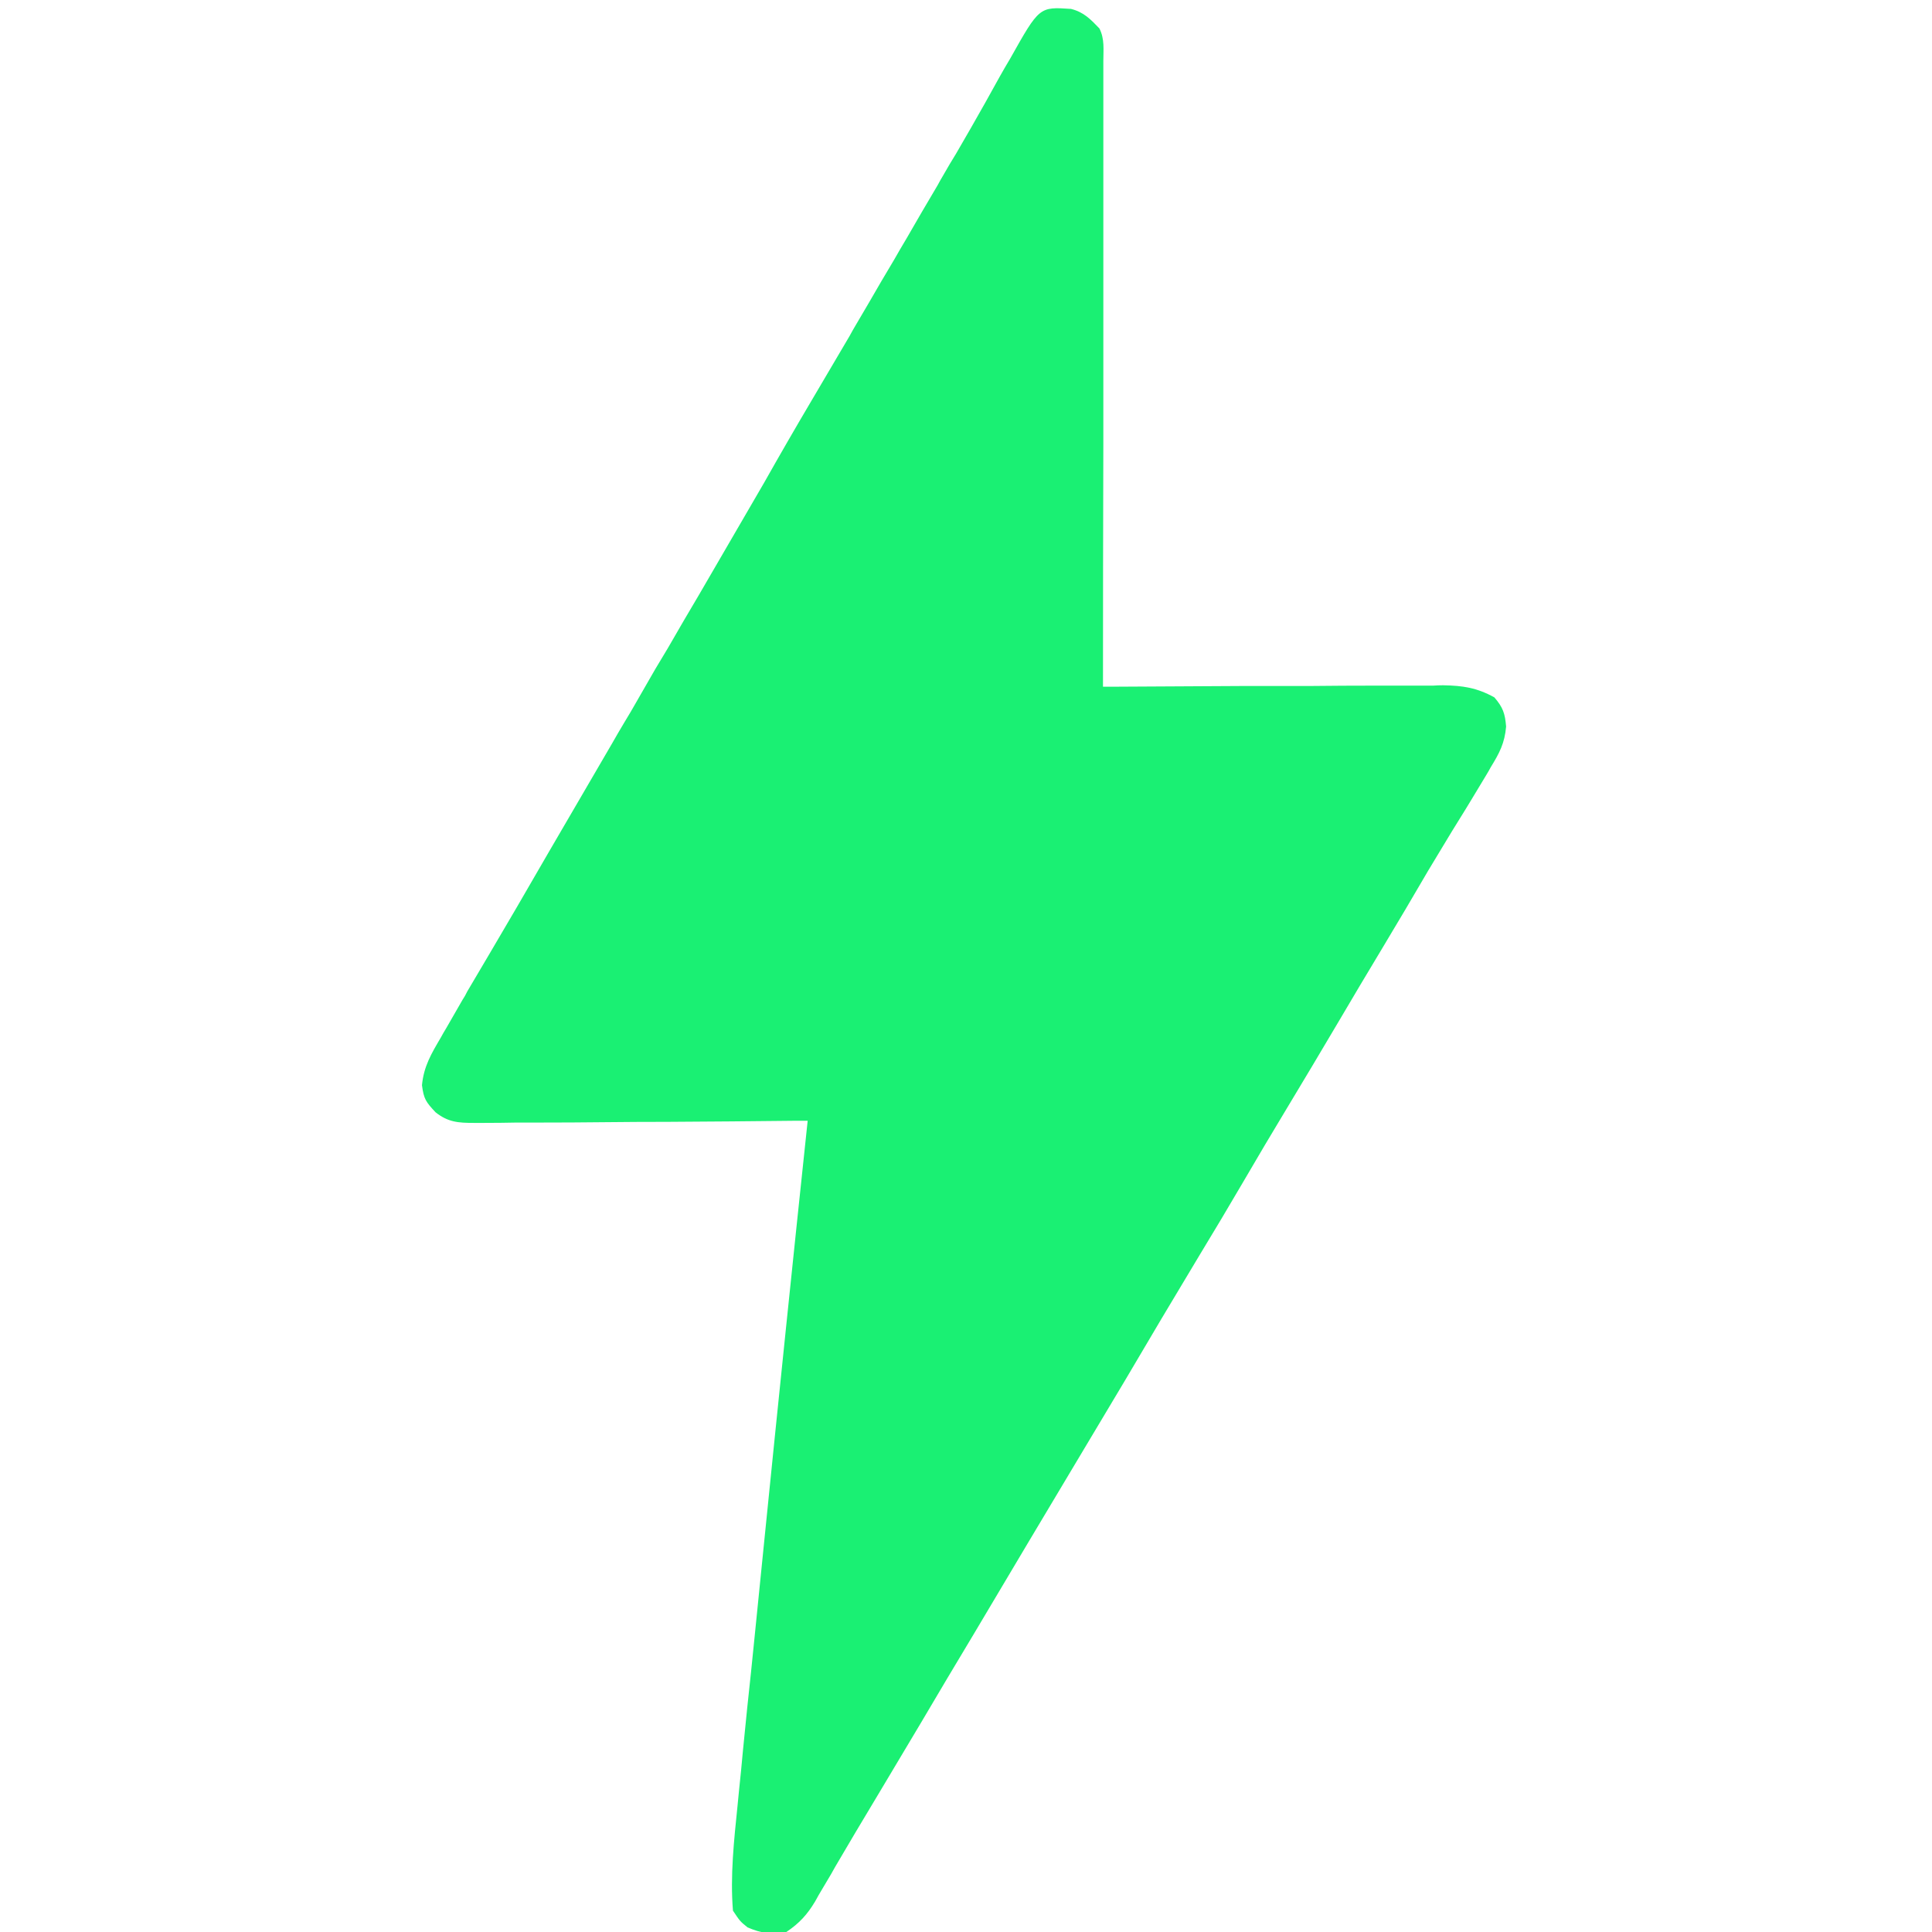
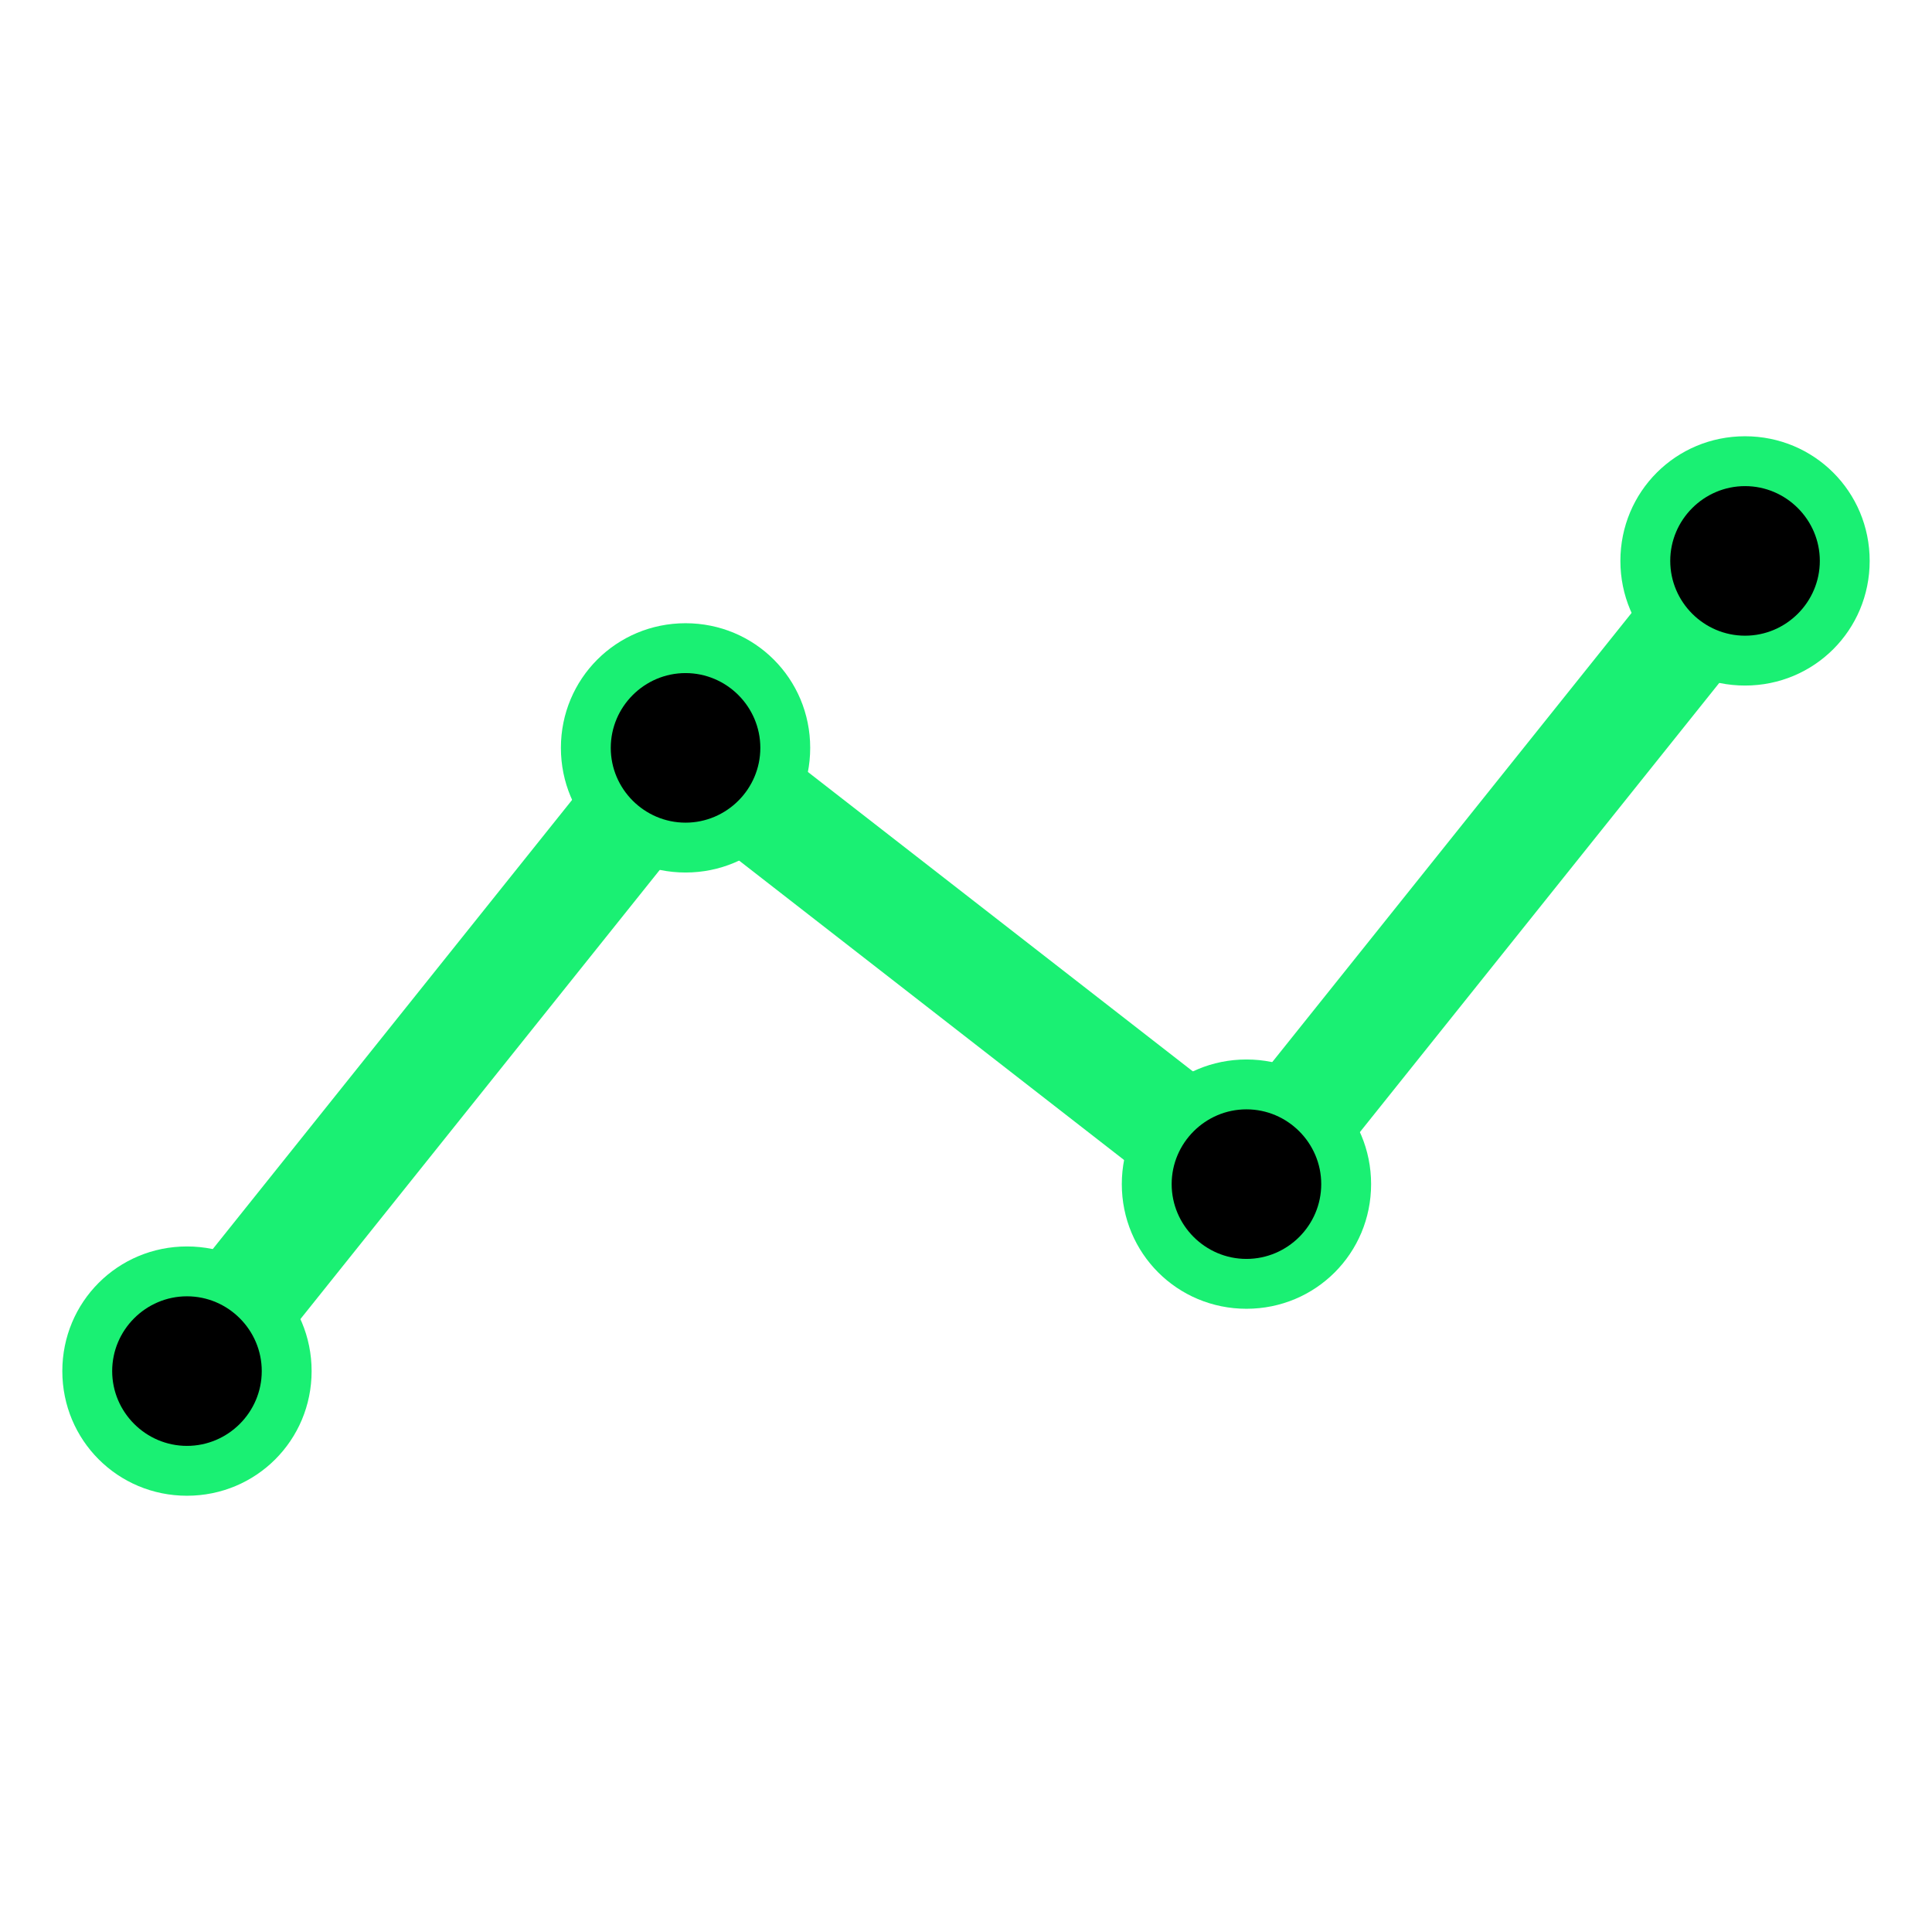
- <svg xmlns="http://www.w3.org/2000/svg" version="1.2" viewBox="0 0 543 543" width="543" height="543">
+ <svg xmlns="http://www.w3.org/2000/svg" version="1.2" viewBox="0 0 310 310" width="510" height="510">
  <style>
- 		.s0 { fill: #1af073 } 
+ 		.s0 { fill: #000000;stroke: #1af073;stroke-width: 18 } 
+ 		.s1 { fill: #1af073 } 
+ 		.s2 { fill: #000000 } 
	</style>
-   <path class="s0" d="m301 2.5c3.6 0.9 5.5 2.9 8 5.5 1.5 3 1.1 5.9 1.1 9.2 0 1.1 0 1.1 0 2.3q0 3.7 0 7.5 0 2.7 0 5.4 0 7.4 0 14.8 0 7.6 0 15.3 0 14.6 0 29.1 0 16.6 0 33.2-0.1 34.1-0.1 68.2 1.9 0 3.9 0 18-0.1 36-0.2 9.3 0 18.6 0 8.9-0.1 17.9-0.1 3.4 0 6.8 0 4.8 0 9.6 0 1.4-0.1 2.8-0.1c5.6 0.1 9.5 0.7 14.4 3.4 2.4 2.8 3 4.5 3.3 8.2-0.4 4.7-1.9 7.5-4.3 11.4-0.6 1.1-0.6 1.1-1.2 2.1q-1.9 3.2-3.8 6.3-1 1.6-2 3.3-2 3.2-3.9 6.3-3.4 5.6-6.7 11.1-6.4 11-12.9 21.8c-4.2 7-8.4 14-12.5 21-4.8 8.1-9.6 16.2-14.5 24.3q-6.1 10.1-12.1 20.4c-4.1 7-8.2 13.9-12.4 20.8q-10.6 17.6-21 35.3-7.2 12-14.4 24.1-6.3 10.5-12.6 21.1-7.7 13-15.4 25.9-7.4 12.3-14.7 24.7-5.7 9.6-11.4 19.1-3.5 5.9-7 11.7-2.3 3.9-4.6 7.8-1.2 2-2.3 4-1.7 2.9-3.5 5.9-0.5 0.9-1 1.8c-2.2 3.7-4.5 6.2-8.1 8.6-3.9 0.9-7.2 0.3-10.9-1.3-2.1-1.7-2.1-1.7-4.1-4.7-0.8-9.8 0.3-19.8 1.3-29.6q0.2-2 0.4-4.1 0.6-5.6 1.1-11.2 0.6-6 1.2-12 1.1-10.1 2.1-20.2 1.4-13.9 2.8-27.8 5.9-58.6 12.1-117.1-1.9 0-3.8 0-17.7 0.2-35.4 0.3-9.1 0-18.2 0.1-8.8 0.1-17.6 0.1-3.3 0-6.7 0-4.7 0.1-9.3 0.1-1.4 0-2.8 0c-4.4 0-7.3-0.2-10.8-3-2.7-2.9-3.3-3.7-3.8-7.6 0.5-5.3 2.6-8.8 5.3-13.4q0.7-1.3 1.5-2.6 2.3-4 4.6-8c0.7-1.1 0.7-1.1 1.3-2.3q3.1-5.2 6.2-10.5 3.9-6.6 7.8-13.3 8.9-15.4 17.9-30.8 4.4-7.6 8.8-15.1 1.7-3 3.5-6 0.9-1.5 1.8-3c5.2-9 5.2-9 6.9-12q1.8-3 3.6-6 4.3-7.5 8.7-14.9 9.2-15.8 18.3-31.5 6.6-11.7 13.4-23.2 5.3-9 10.6-18 0.8-1.5 1.7-3 1.9-3.2 3.7-6.3 3.5-6.1 7.1-12.1 1.7-3 3.5-6 4.3-7.5 8.7-14.9 0.8-1.5 1.7-3 1.7-3 3.5-5.9 4.2-7.2 8.3-14.5 2-3.6 4-7.2 1.4-2.5 2.9-5c8.2-14.6 8.2-14.6 17.1-14z" />
+   <path fill-rule="evenodd" class="s0" d="m30 220l80-100" />
+   <path fill-rule="evenodd" class="s0" d="m110 120l90 70" />
+   <path fill-rule="evenodd" class="s0" d="m200 190l80-100" />
+   <g>
+     <path fill-rule="evenodd" class="s1" d="m30 240c-11.1 0-20-8.9-20-20 0-11.1 8.9-20 20-20 11.1 0 20 8.9 20 20 0 11.1-8.9 20-20 20z" />
+     <path fill-rule="evenodd" class="s2" d="m30 232c-6.6 0-12-5.4-12-12 0-6.6 5.4-12 12-12 6.6 0 12 5.4 12 12 0 6.6-5.4 12-12 12z" />
+   </g>
+   <g>
+     <path fill-rule="evenodd" class="s1" d="m110 140c-11.1 0-20-8.9-20-20 0-11.1 8.9-20 20-20 11.1 0 20 8.9 20 20 0 11.1-8.9 20-20 20z" />
+     <path fill-rule="evenodd" class="s2" d="m110 132c-6.6 0-12-5.4-12-12 0-6.6 5.4-12 12-12 6.6 0 12 5.4 12 12 0 6.6-5.4 12-12 12z" />
+   </g>
+   <g>
+     <path fill-rule="evenodd" class="s1" d="m200 210c-11.1 0-20-8.9-20-20 0-11.1 8.9-20 20-20 11.1 0 20 8.9 20 20 0 11.1-8.9 20-20 20z" />
+     <path fill-rule="evenodd" class="s2" d="m200 202c-6.6 0-12-5.4-12-12 0-6.6 5.4-12 12-12 6.6 0 12 5.4 12 12 0 6.6-5.4 12-12 12z" />
+   </g>
+   <g>
+     <path fill-rule="evenodd" class="s1" d="m280 110c-11.1 0-20-8.9-20-20 0-11.1 8.9-20 20-20 11.1 0 20 8.9 20 20 0 11.1-8.9 20-20 20z" />
+     <path fill-rule="evenodd" class="s2" d="m280 102c-6.6 0-12-5.4-12-12 0-6.6 5.4-12 12-12 6.6 0 12 5.4 12 12 0 6.6-5.4 12-12 12z" />
+   </g>
</svg>
